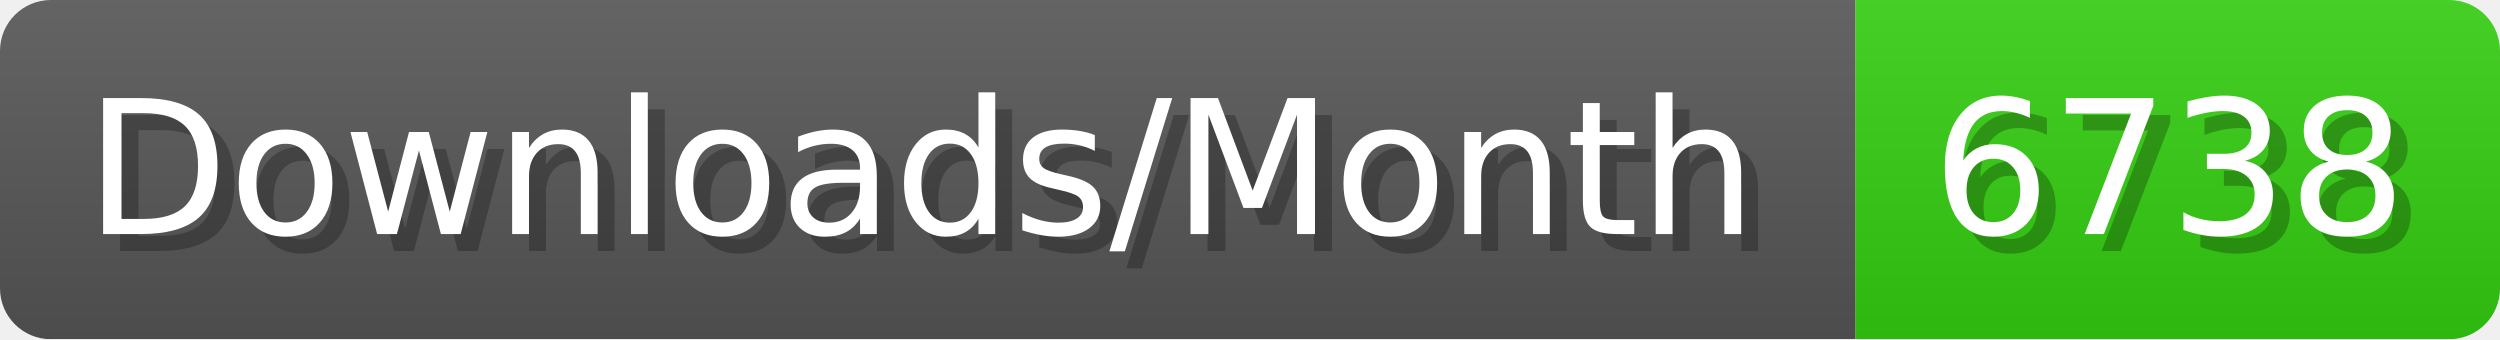
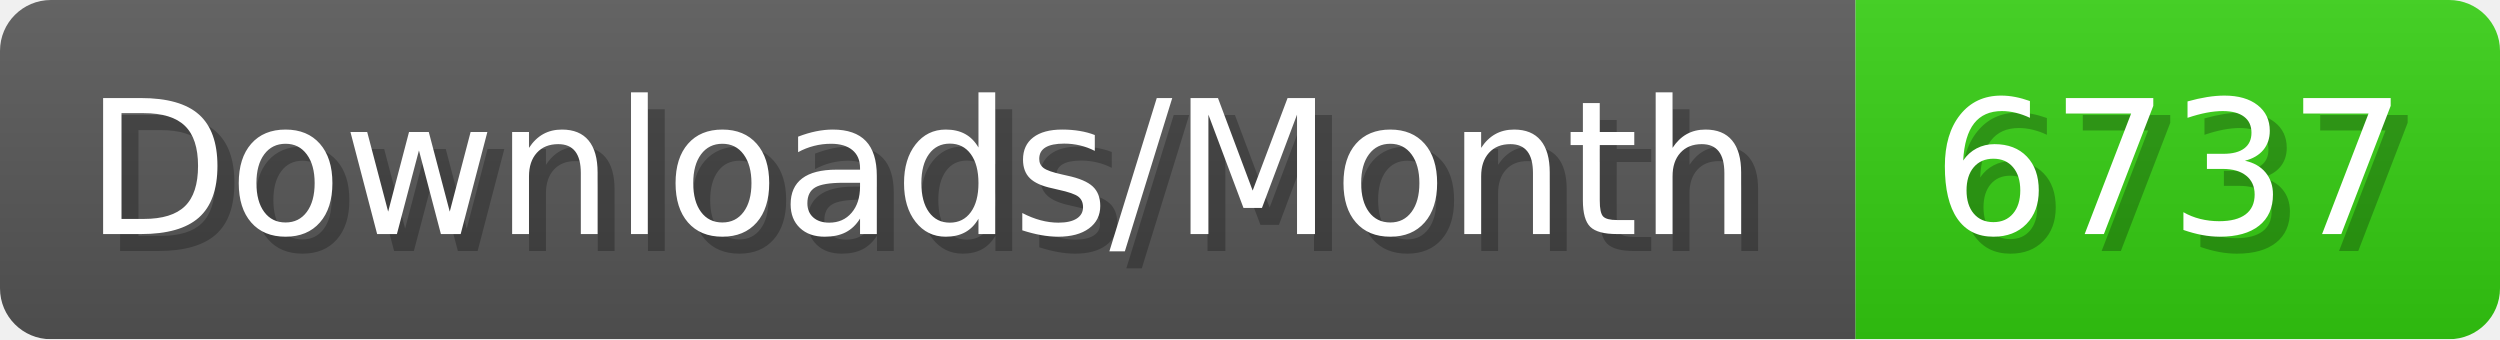
- <svg xmlns="http://www.w3.org/2000/svg" width="147.4" height="20" viewBox="0 0 1474 200" role="img" aria-label="Downloads/Month: 6738">
+ <svg xmlns="http://www.w3.org/2000/svg" width="147.4" height="20" viewBox="0 0 1474 200" role="img" aria-label="Downloads/Month: 6737">
  <linearGradient id="YlXUI" x2="0" y2="100%">
    <stop offset="0" stop-opacity=".1" stop-color="#EEE" />
    <stop offset="1" stop-opacity=".1" />
  </linearGradient>
  <mask id="JHhop">
    <rect width="1474" height="200" rx="30" fill="#FFF" />
  </mask>
  <g mask="url(#JHhop)">
    <rect width="1094" height="200" fill="#555" />
    <rect width="380" height="200" fill="#3C1" x="1094" />
    <rect width="1474" height="200" fill="url(#YlXUI)" />
  </g>
  <g aria-hidden="true" fill="#fff" text-anchor="start" font-family="Verdana,DejaVu Sans,sans-serif" font-size="110">
    <text x="60" y="148" textLength="994" fill="#000" opacity="0.25">Downloads/Month</text>
    <text x="50" y="138" textLength="994">Downloads/Month</text>
-     <text x="1149" y="148" textLength="280" fill="#000" opacity="0.25">6738</text>
-     <text x="1139" y="138" textLength="280">6738</text>
+     <text x="1149" y="148" textLength="280" fill="#000" opacity="0.25">6737</text>
+     <text x="1139" y="138" textLength="280">6737</text>
  </g>
</svg>
